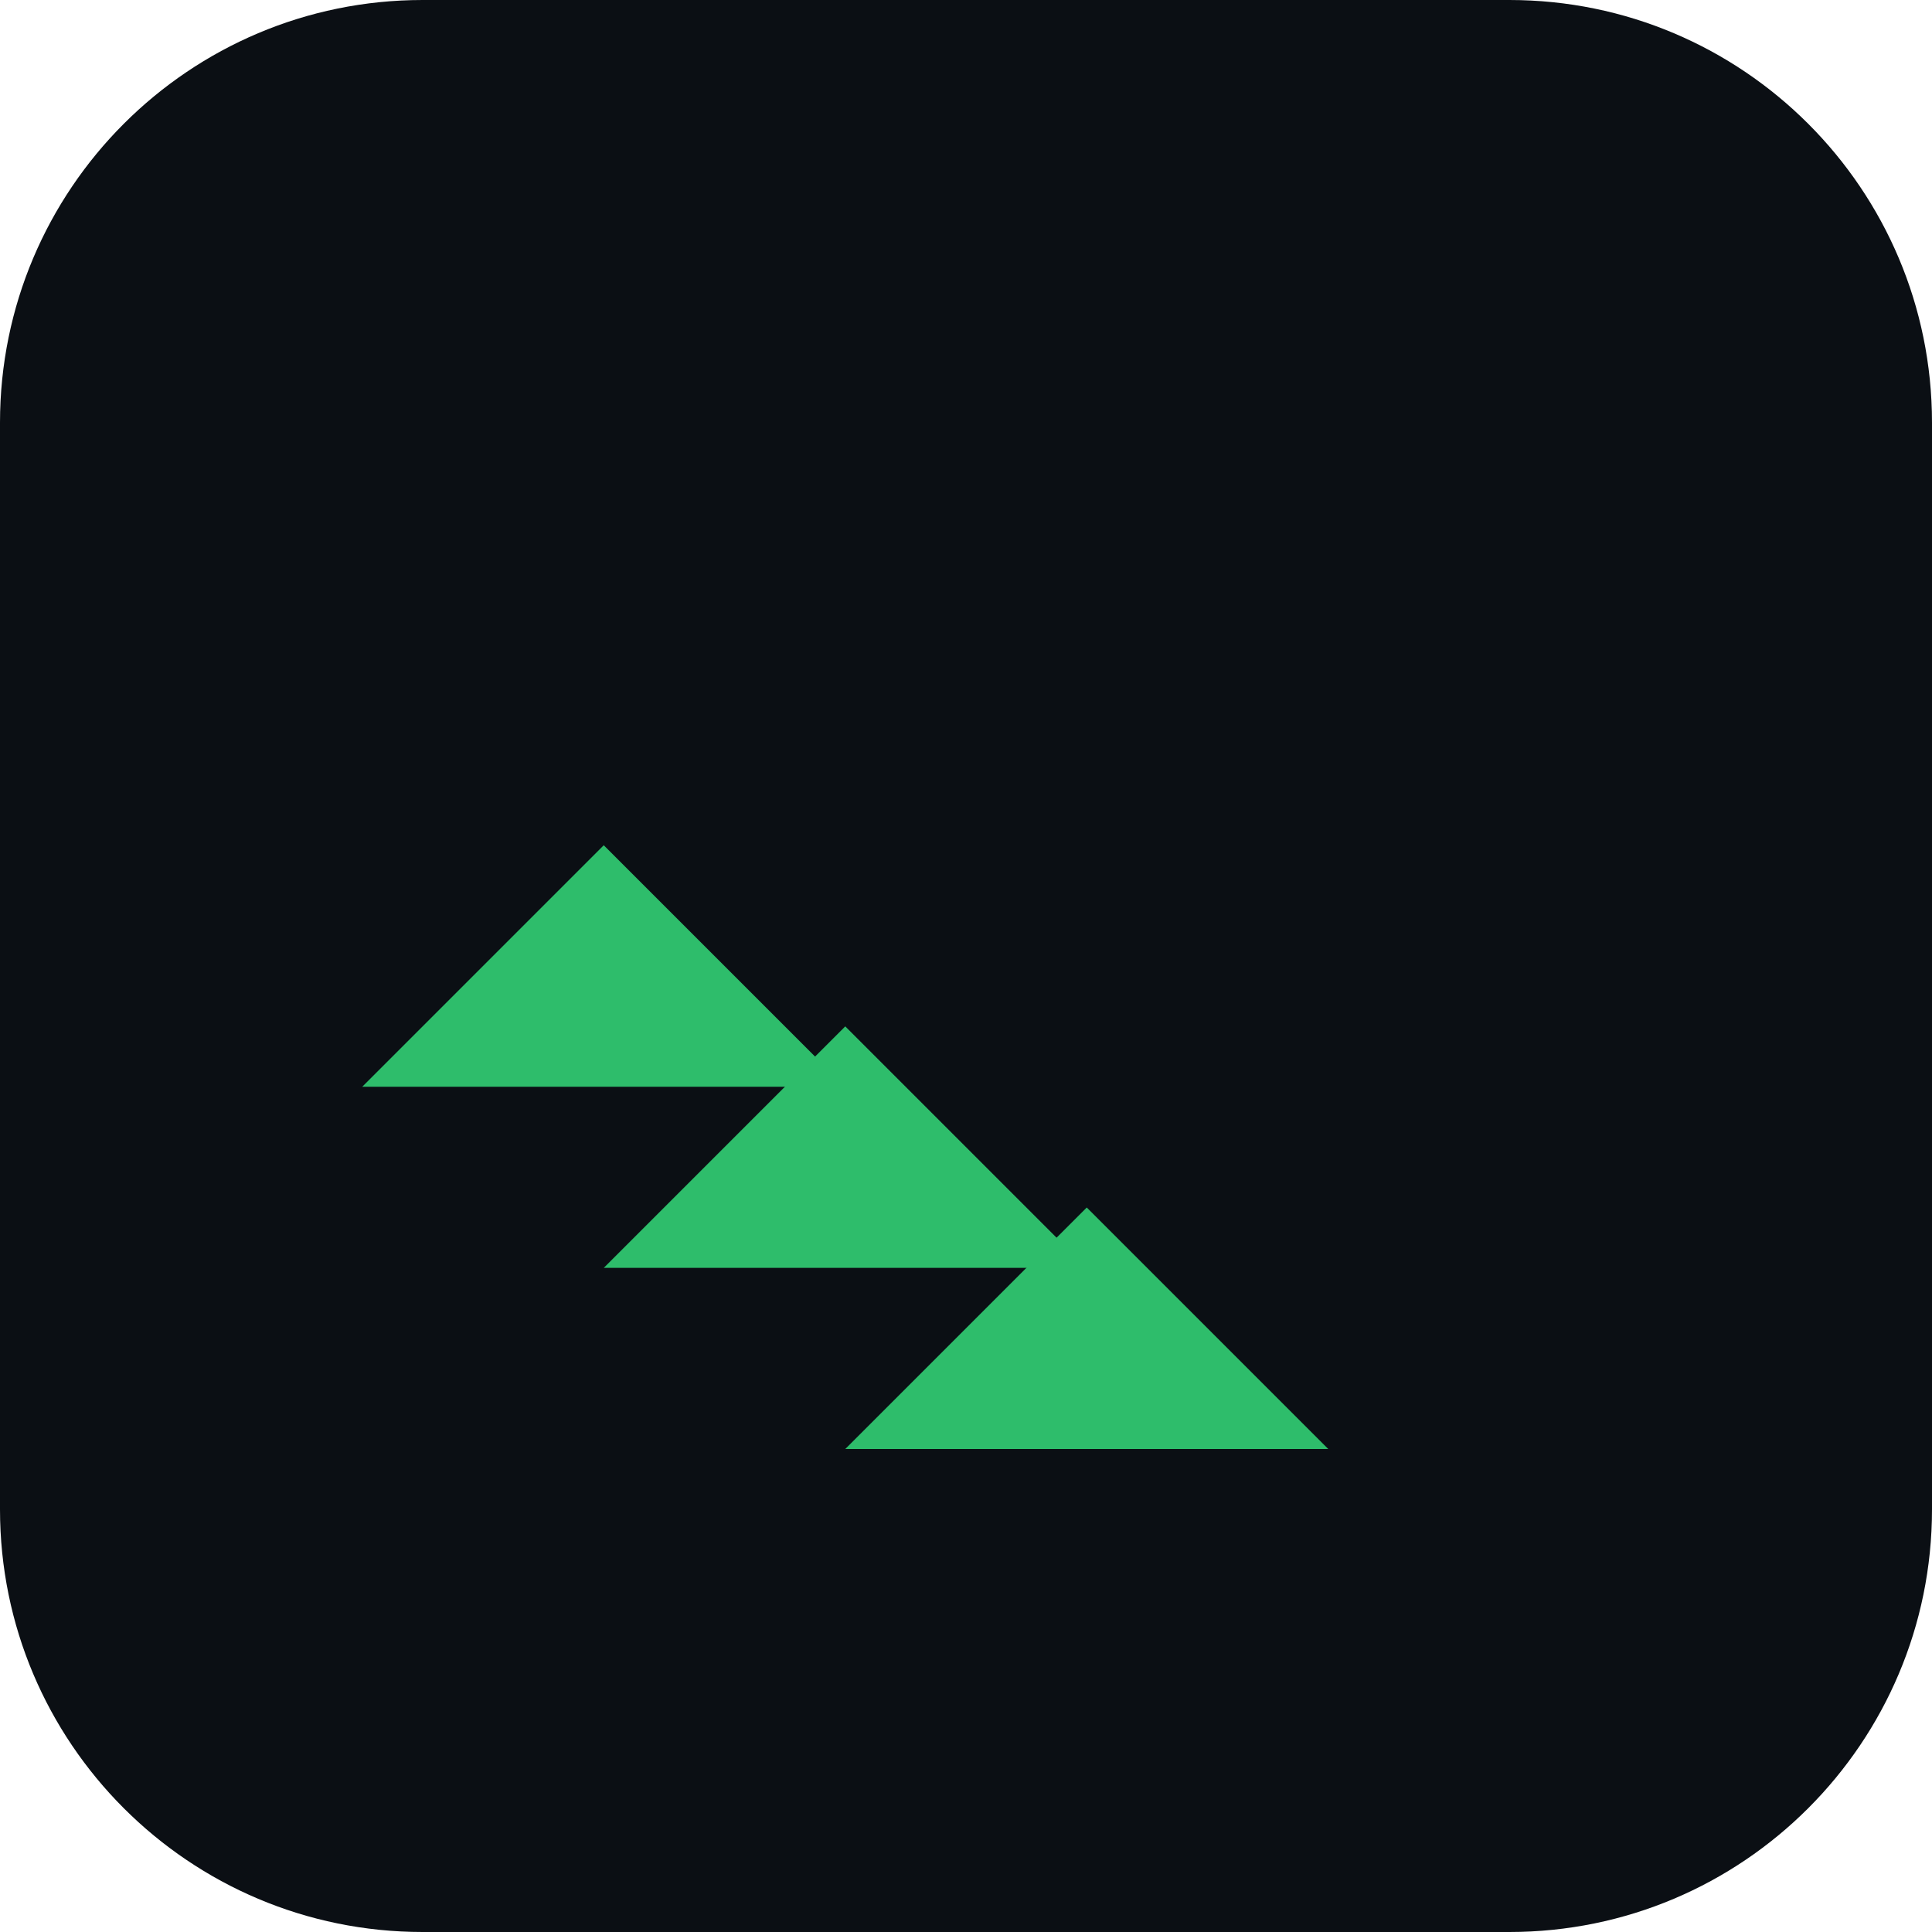
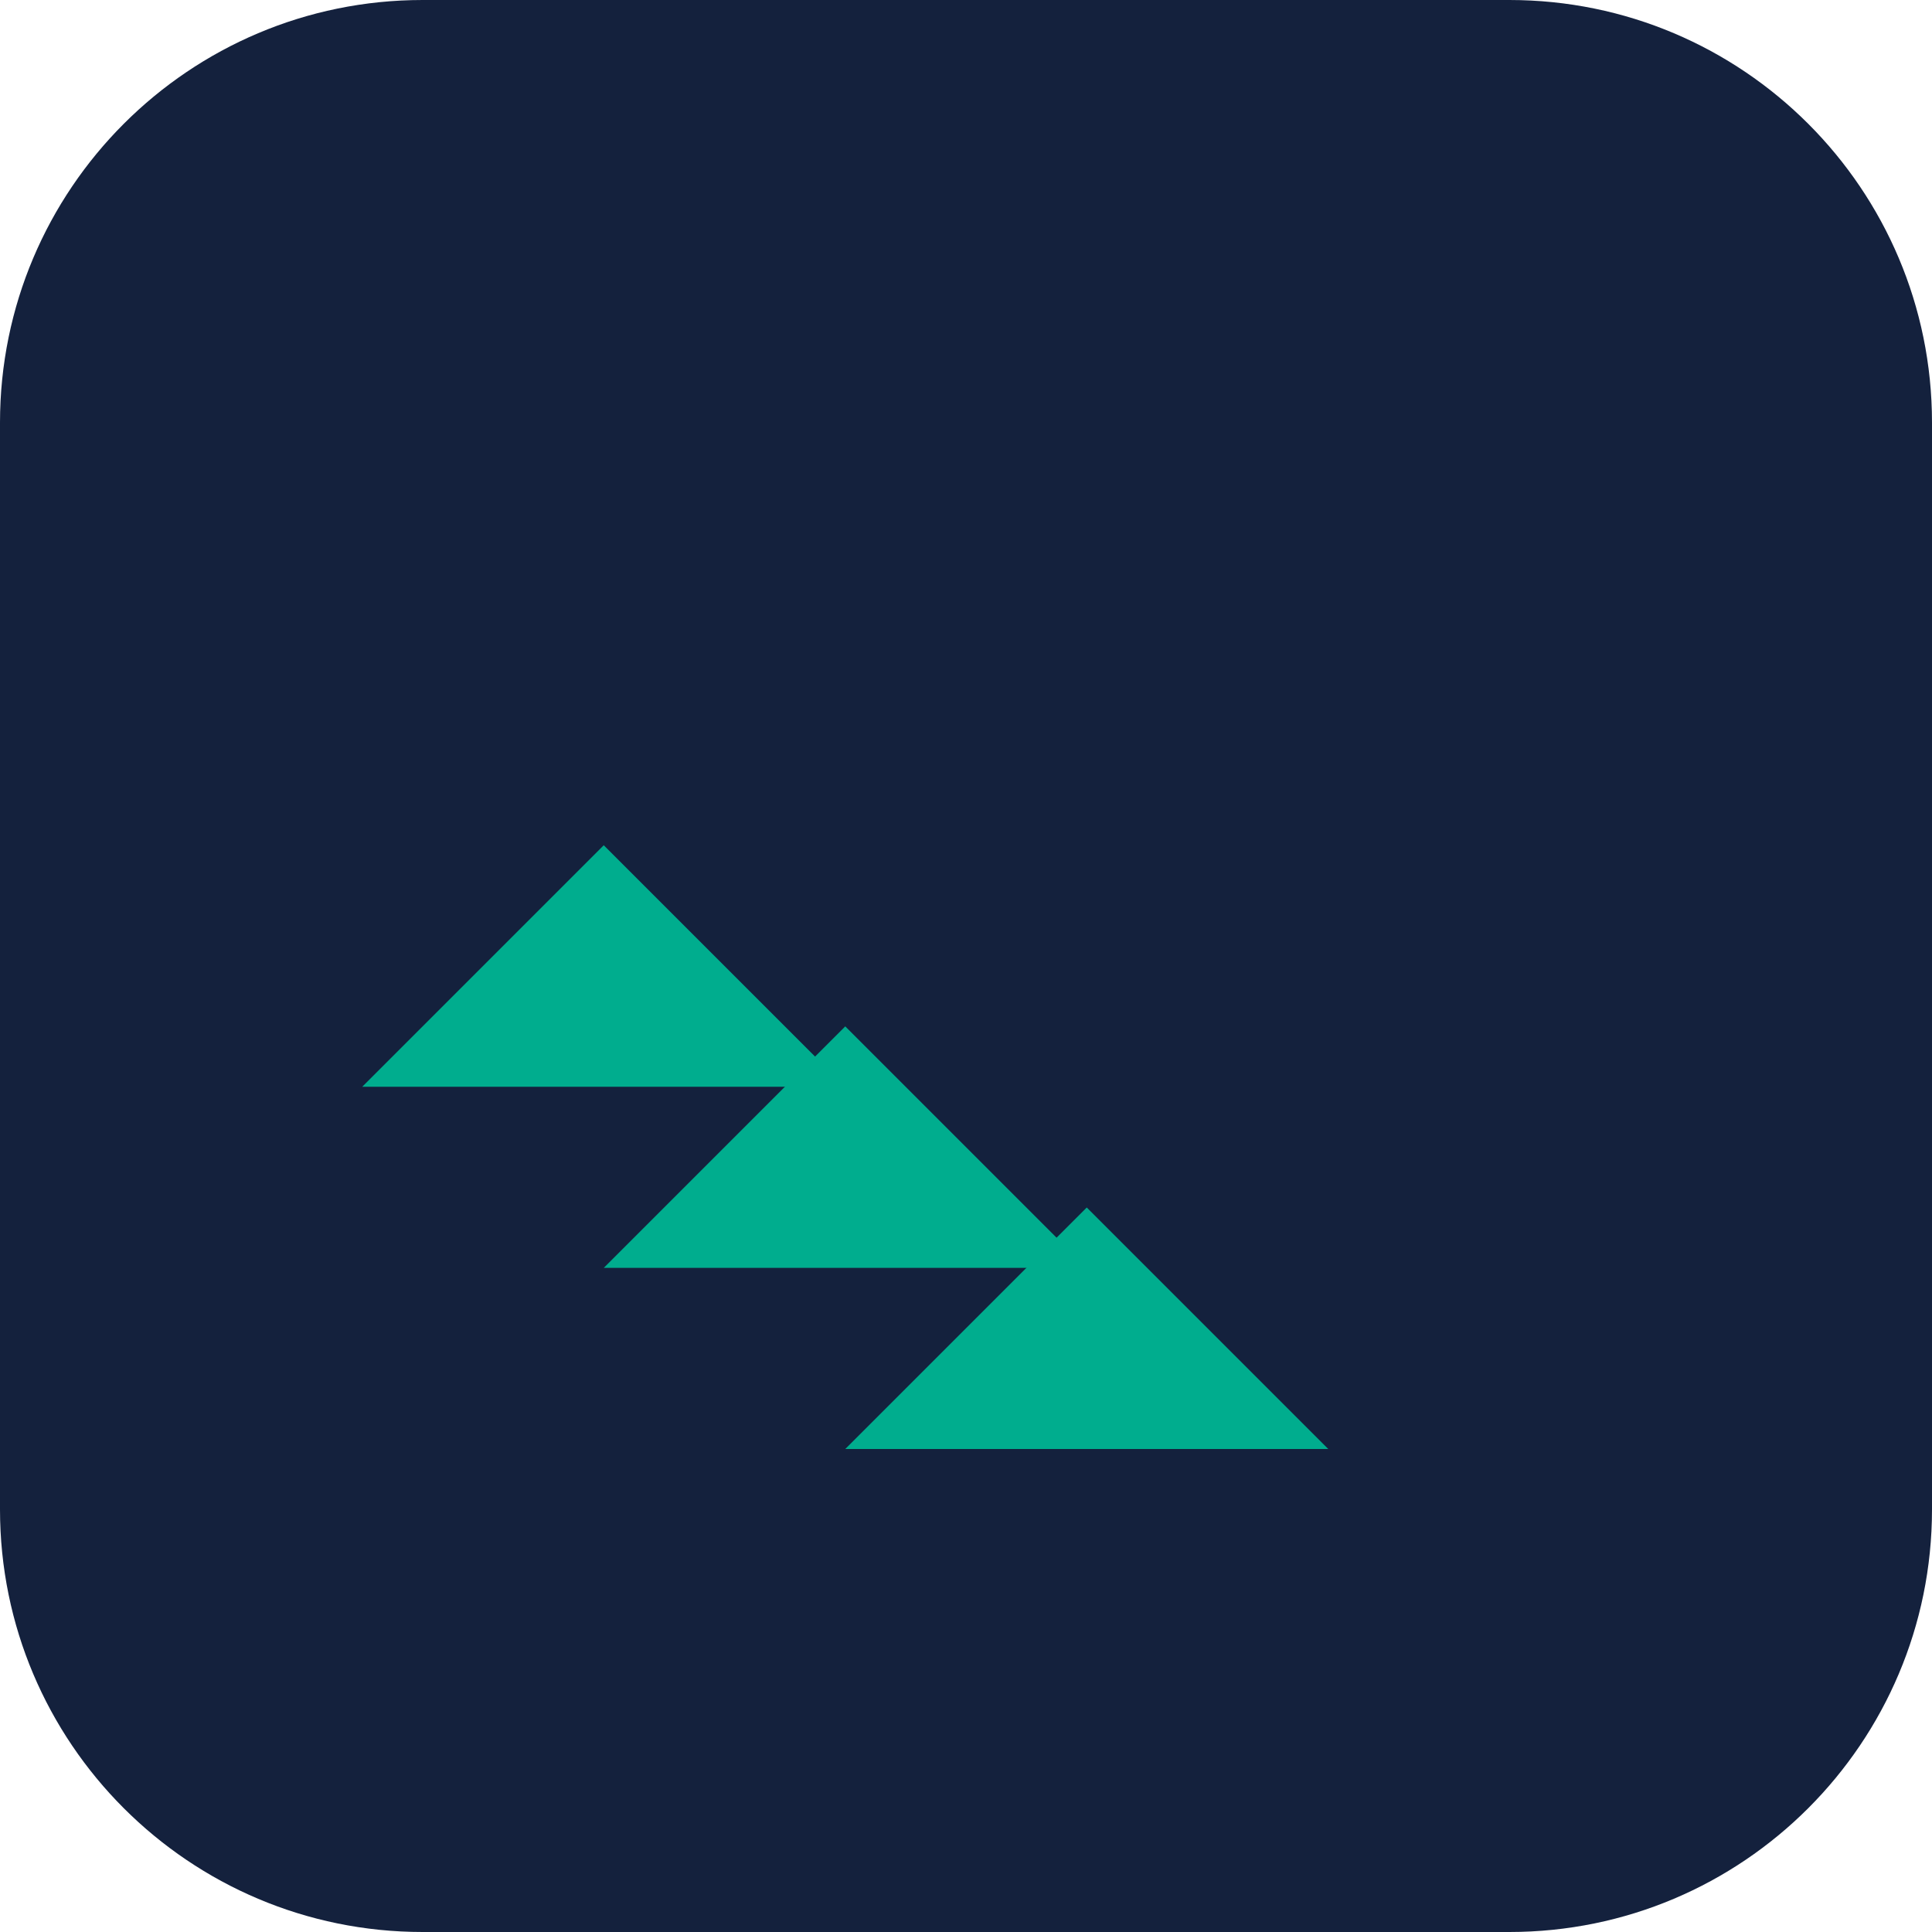
<svg xmlns="http://www.w3.org/2000/svg" viewBox="0 0 64 64" width="64" height="64">
-   <rect width="64" height="64" rx="14" fill="#0b0f14" />
-   <path d="M12 36 L20 28 L28 36 Z" fill="#2ebd6b" />
-   <path d="M20 42 L28 34 L36 42 Z" fill="#2ebd6b" />
-   <path d="M28 48 L36 40 L44 48 Z" fill="#2ebd6b" />
+   <rect width="64" height="64" rx="14" fill="#14213d" />
+   <path d="M12 36 L20 28 L28 36 Z" fill="#00ad8e" />
+   <path d="M20 42 L28 34 L36 42 Z" fill="#00ad8e" />
+   <path d="M28 48 L36 40 L44 48 Z" fill="#00ad8e" />
</svg>
